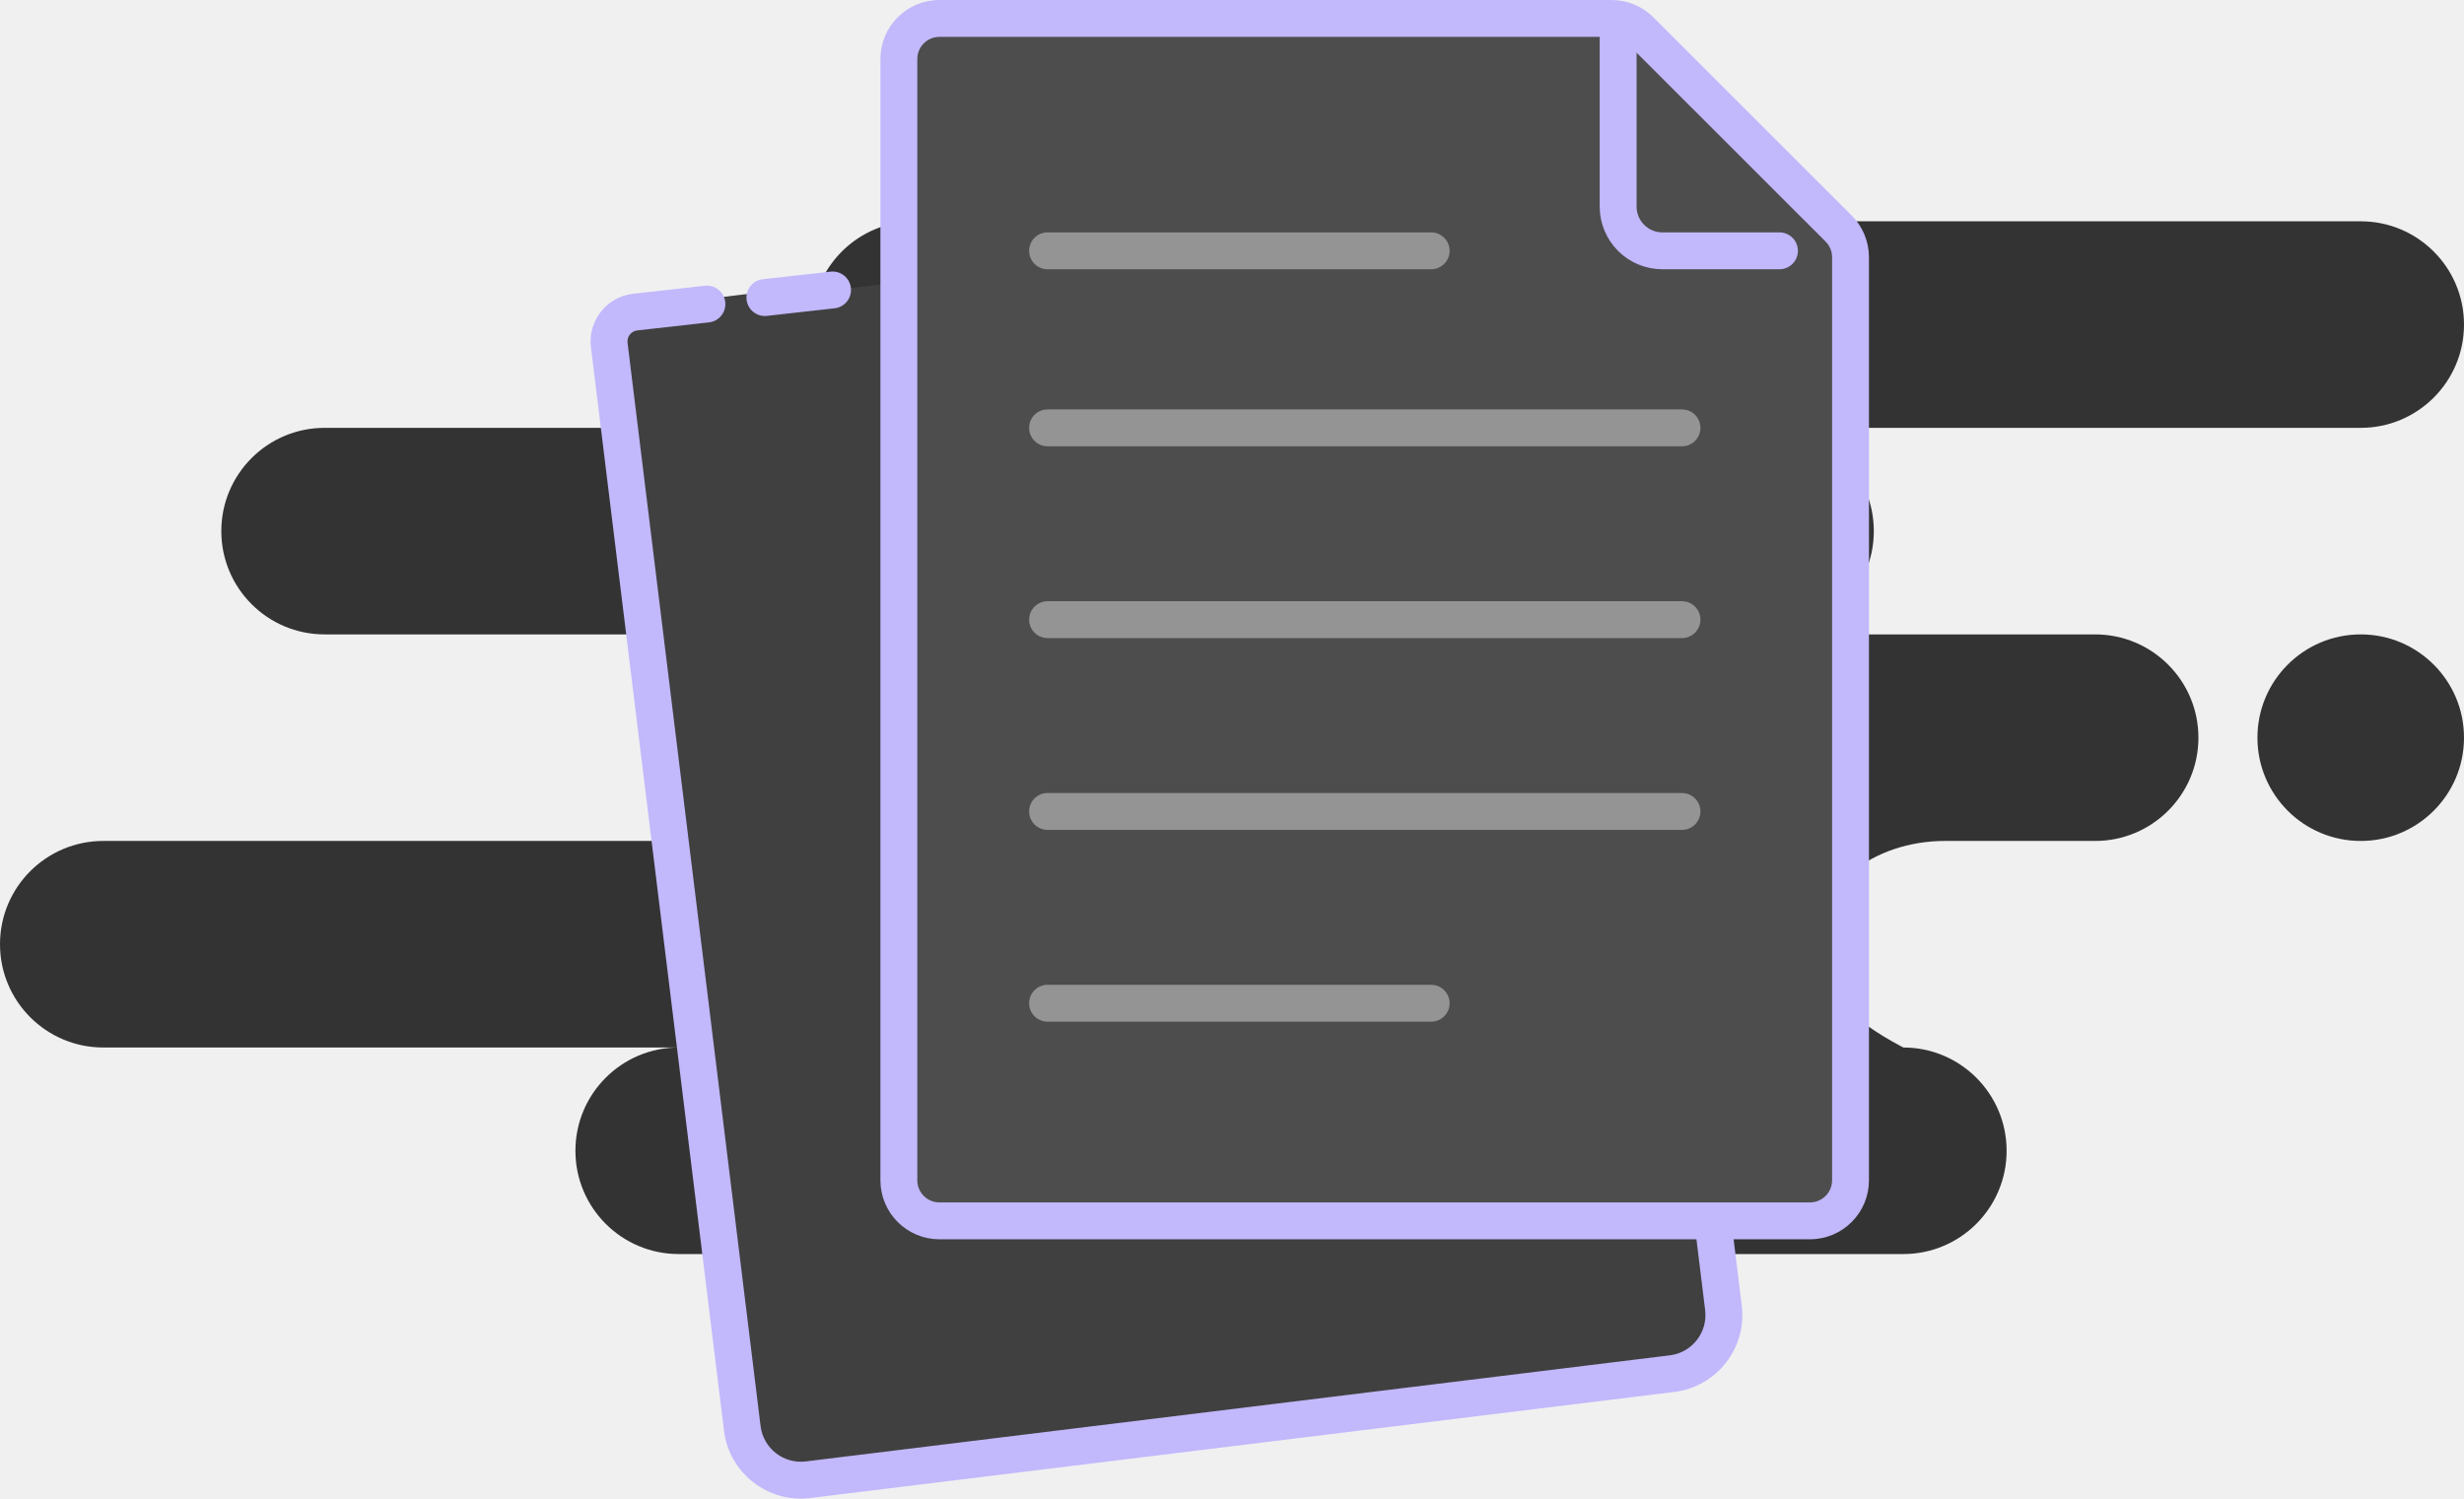
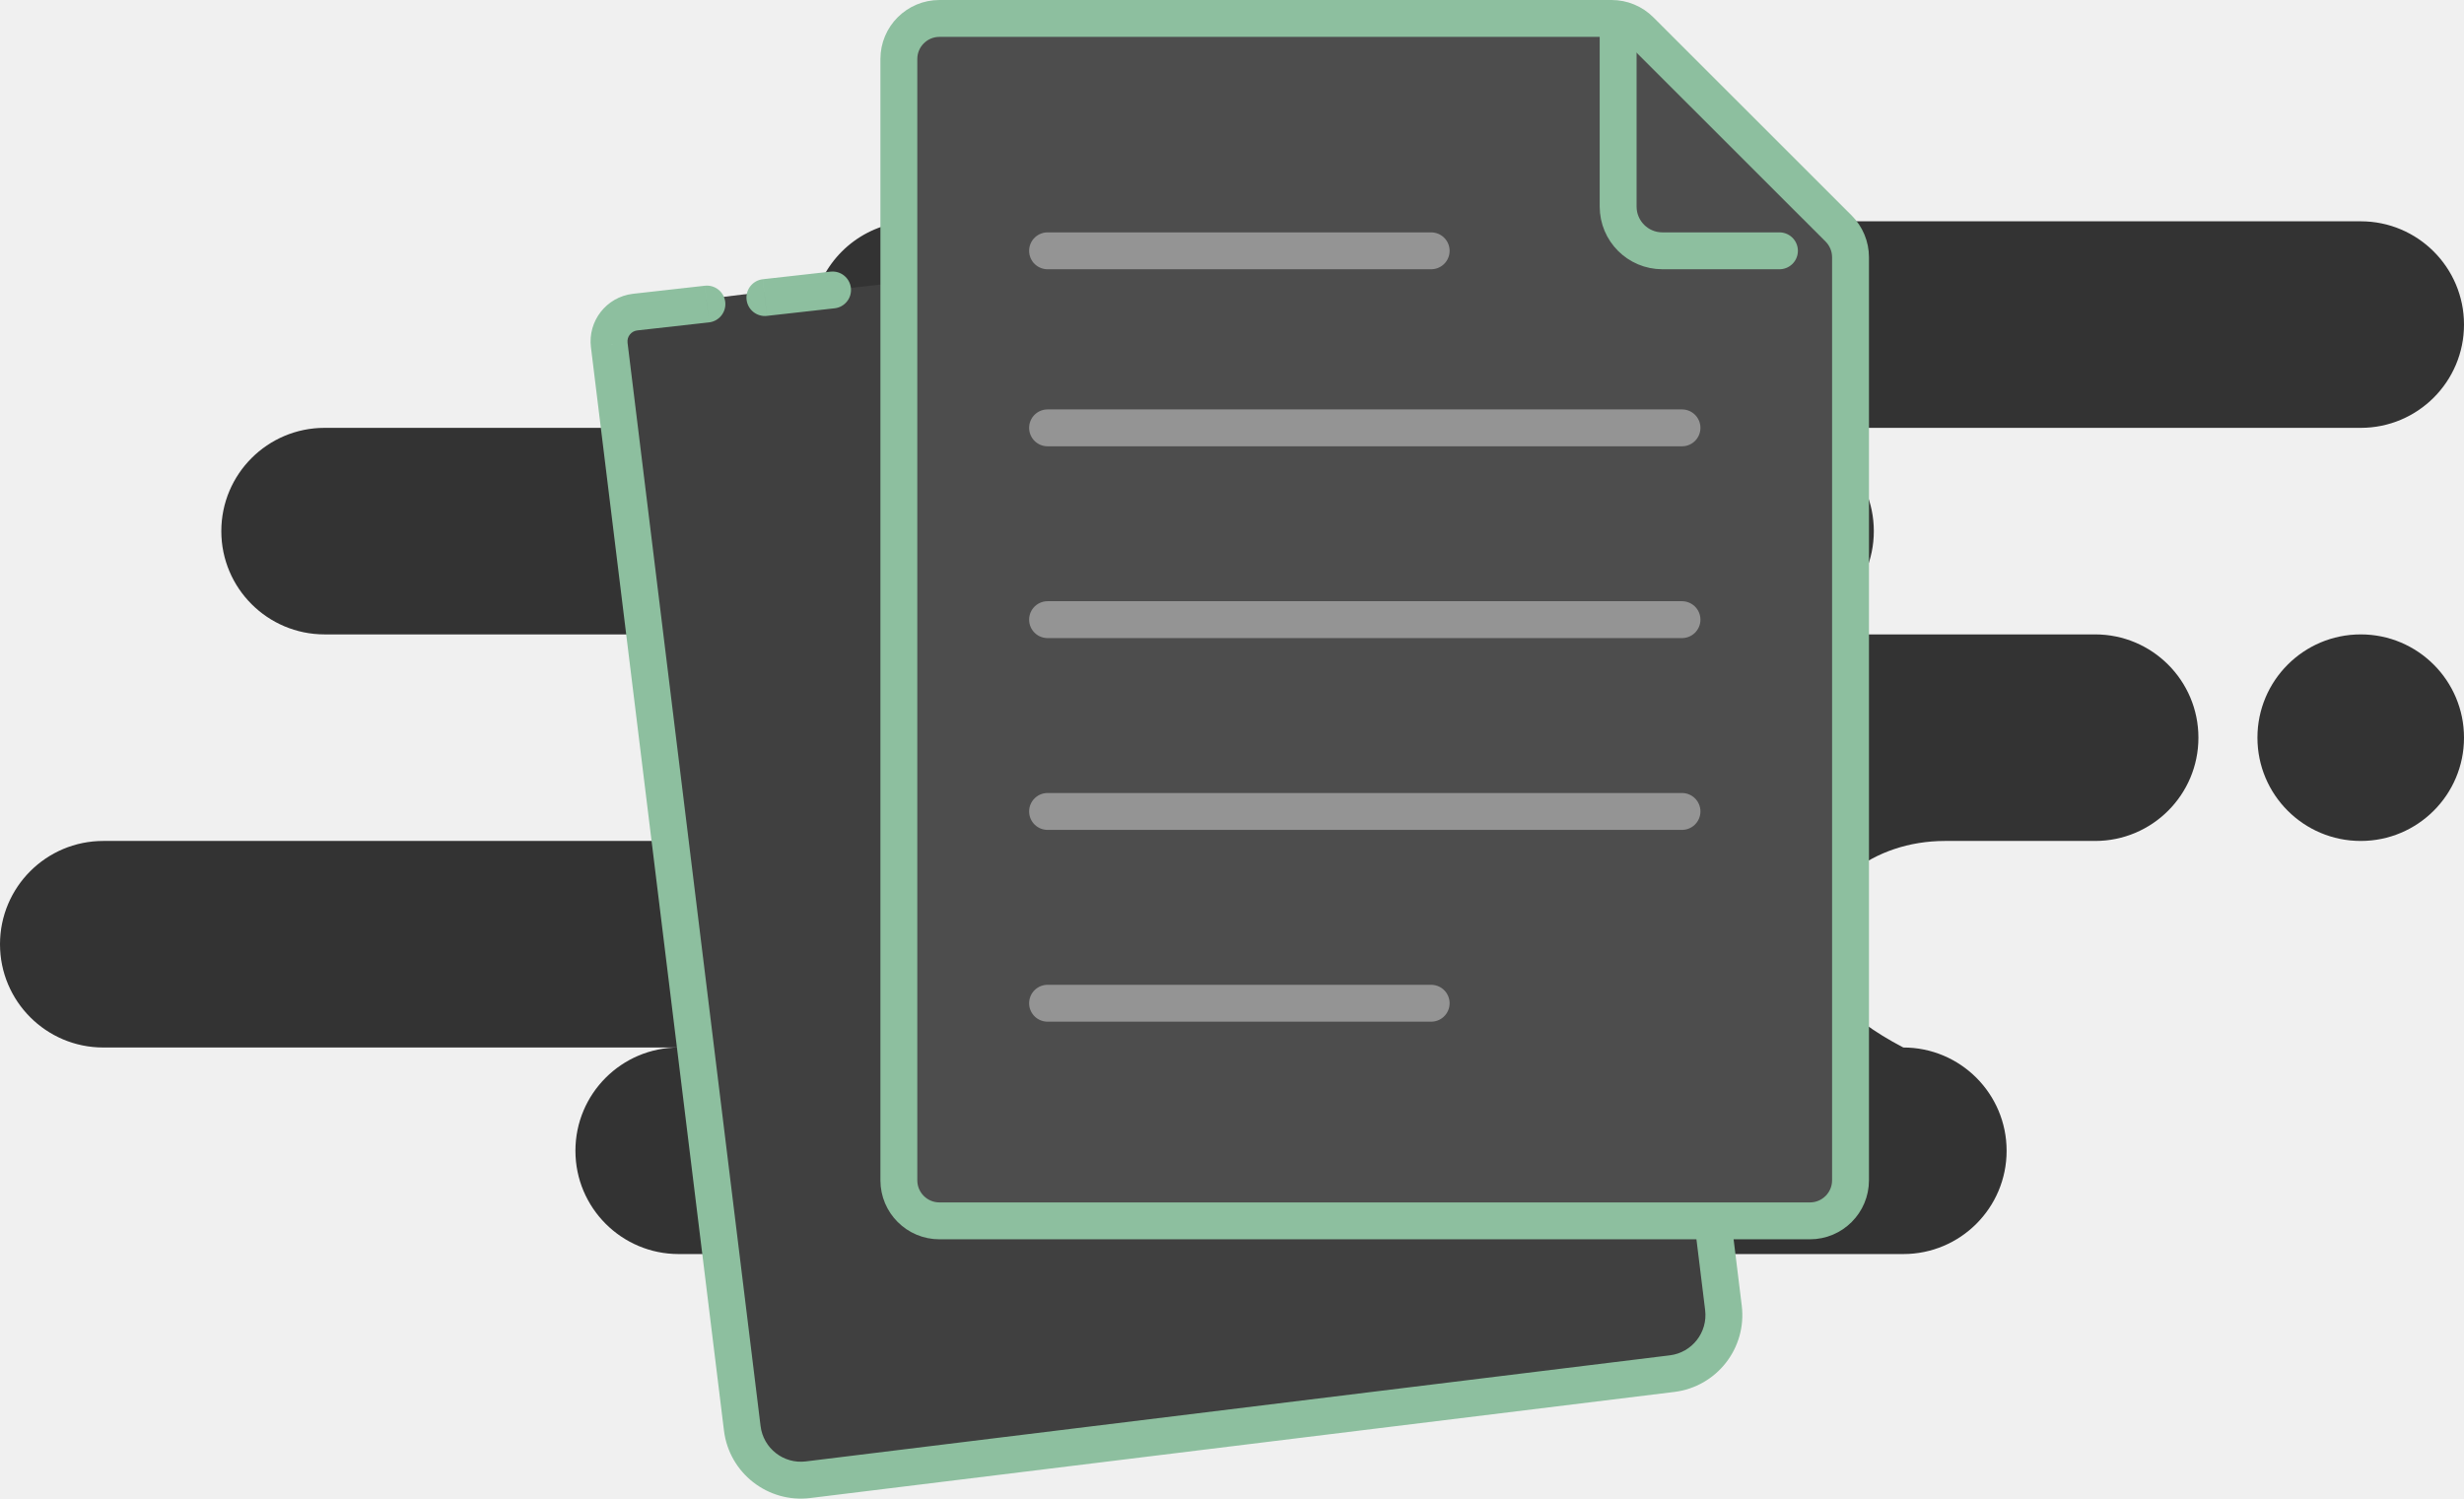
<svg xmlns="http://www.w3.org/2000/svg" width="167" height="101.578" viewBox="0 0 167 101.578" fill="none" version="1.1" id="svg18">
  <defs id="defs22" />
  <path fill-rule="evenodd" clip-rule="evenodd" d="m 107.032,13.687 9.407,68.694 0.846,6.891 c 0.273,2.22 -1.285,4.239 -3.479,4.508 L 55.214,100.974 c -2.193,0.269 -4.193,-1.313 -4.466,-3.533 L 41.643,23.281 c -0.15,-1.225 0.721,-2.34 1.946,-2.49 l 7.248,-0.89" fill="#e8f0fe" id="path859" style="fill:#404040;fill-opacity:1;stroke-width:1.117" />
  <path id="path853" style="fill:#333333;fill-opacity:1" d="m 62,15 c -3.087,0 -5.702,2 -6.633,4.773 L 97.785,15 Z m 44.809,0 9.164,66.844 L 116.361,85 H 129 c 3.866,0 7,-3.134 7,-7 0,-3.866 -3.134,-7 -7,-7 -4,-2.089 -6,-4.423 -6,-7 0,-3.866 3.95,-7 8.824,-7 H 142 c 3.866,0 7,-3.134 7,-7 0,-3.866 -3.134,-7 -7,-7 h -22 c 3.866,0 7,-3.134 7,-7 0,-3.866 -3.134,-7 -7,-7 h 40 c 3.866,0 7,-3.134 7,-7 0,-3.866 -3.134,-7 -7,-7 z M 22,29 c -3.866,0 -7,3.134 -7,7 0,3.866 3.134,7 7,7 H 43.701 L 41.982,29 Z m 138,14 c -3.866,0 -7,3.134 -7,7 0,3.866 3.134,7 7,7 3.866,0 7,-3.134 7,-7 0,-3.866 -3.134,-7 -7,-7 z M 7,57 c -3.866,0 -7,3.134 -7,7 0,3.866 3.134,7 7,7 h 39 c -3.866,0 -7,3.134 -7,7 0,3.866 3.134,7 7,7 h 2.857 l -3.438,-28 z" />
-   <path d="m 107.909,13.83 c -0.093,-0.684 -0.724,-1.162 -1.408,-1.069 -0.684,0.094 -1.162,0.724 -1.069,1.408 z m 8.064,68.013 1.24,-0.153 c 0,-0.005 -10e-4,-0.011 -0.002,-0.017 z m 0.835,6.806 1.241,-0.152 z m -3.482,4.458 0.152,1.24 z m -58.56,7.19 0.152,1.241 z m -4.458,-3.483 1.241,-0.152 z m -7.254,-75.659 0.139,1.242 z m 4.998,0.697 c 0.686,-0.077 1.18,-0.696 1.103,-1.381 -0.077,-0.686 -0.696,-1.18 -1.381,-1.103 z m 3.65,-2.925 c -0.686,0.077 -1.18,0.696 -1.103,1.382 0.077,0.686 0.696,1.18 1.382,1.103 z m 4.866,1.97 c 0.686,-0.077 1.179,-0.696 1.102,-1.382 -0.077,-0.686 -0.695,-1.18 -1.381,-1.103 z m 48.864,-6.728 9.302,67.843 2.477,-0.34 -9.302,-67.843 z m 9.3,67.825 0.836,6.806 2.481,-0.304 -0.836,-6.807 z m 0.836,6.806 c 0.185,1.508 -0.887,2.88 -2.395,3.065 l 0.305,2.481 c 2.878,-0.353 4.925,-2.972 4.571,-5.85 z m -2.395,3.065 -58.56,7.19 0.305,2.482 58.56,-7.191 z m -58.56,7.19 c -1.507,0.185 -2.879,-0.887 -3.064,-2.394 l -2.481,0.305 c 0.353,2.878 2.973,4.924 5.851,4.571 z m -3.064,-2.394 -9.016,-73.428 -2.481,0.305 9.016,73.428 z m -9.016,-73.428 c -0.051,-0.411 0.242,-0.785 0.653,-0.836 l -0.305,-2.481 c -1.782,0.219 -3.048,1.84 -2.83,3.622 z m 0.653,-0.836 c 0.003,-3e-4 0.005,-6e-4 0.008,-9e-4 l -0.279,-2.484 c -0.011,0.001 -0.022,0.003 -0.034,0.004 z m 0.008,-9e-4 4.858,-0.545 -0.279,-2.484 -4.858,0.545 z m 8.787,-0.986 4.588,-0.514 -0.279,-2.484 -4.587,0.514 z" fill="#1f64e7" id="path857" style="fill:#c2b8fc;fill-opacity:1" />
-   <path d="m 60.921,4 c 0,-1.519 1.231,-2.75 2.75,-2.75 h 45.557 c 0.729,0 1.428,0.289 1.944,0.805 l 13.443,13.435 c 0.516,0.516 0.806,1.216 0.806,1.945 V 80 c 0,1.519 -1.231,2.75 -2.75,2.75 h -59 c -1.519,0 -2.75,-1.231 -2.75,-2.75 z" fill="#ffffff" stroke="#1f64e7" stroke-width="2.5" id="path861" style="fill:#4d4d4d;fill-opacity:1;stroke:#c2b8fc;stroke-opacity:1" />
-   <path d="M 109.671,2.403 V 14 c 0,1.657 1.343,3 3,3 h 7.933" stroke="#1f64e7" stroke-width="2.5" stroke-linecap="round" stroke-linejoin="round" id="path863" style="stroke:#c2b8fc;stroke-opacity:1" />
+   <path d="m 107.909,13.83 c -0.093,-0.684 -0.724,-1.162 -1.408,-1.069 -0.684,0.094 -1.162,0.724 -1.069,1.408 z m 8.064,68.013 1.24,-0.153 c 0,-0.005 -10e-4,-0.011 -0.002,-0.017 z m 0.835,6.806 1.241,-0.152 z m -3.482,4.458 0.152,1.24 z m -58.56,7.19 0.152,1.241 z m -4.458,-3.483 1.241,-0.152 z m -7.254,-75.659 0.139,1.242 z m 4.998,0.697 c 0.686,-0.077 1.18,-0.696 1.103,-1.381 -0.077,-0.686 -0.696,-1.18 -1.381,-1.103 z m 3.65,-2.925 c -0.686,0.077 -1.18,0.696 -1.103,1.382 0.077,0.686 0.696,1.18 1.382,1.103 z m 4.866,1.97 c 0.686,-0.077 1.179,-0.696 1.102,-1.382 -0.077,-0.686 -0.695,-1.18 -1.381,-1.103 z m 48.864,-6.728 9.302,67.843 2.477,-0.34 -9.302,-67.843 z m 9.3,67.825 0.836,6.806 2.481,-0.304 -0.836,-6.807 z m 0.836,6.806 c 0.185,1.508 -0.887,2.88 -2.395,3.065 l 0.305,2.481 c 2.878,-0.353 4.925,-2.972 4.571,-5.85 z m -2.395,3.065 -58.56,7.19 0.305,2.482 58.56,-7.191 z m -58.56,7.19 c -1.507,0.185 -2.879,-0.887 -3.064,-2.394 l -2.481,0.305 c 0.353,2.878 2.973,4.924 5.851,4.571 z m -3.064,-2.394 -9.016,-73.428 -2.481,0.305 9.016,73.428 z m -9.016,-73.428 c -0.051,-0.411 0.242,-0.785 0.653,-0.836 l -0.305,-2.481 c -1.782,0.219 -3.048,1.84 -2.83,3.622 z m 0.653,-0.836 c 0.003,-3e-4 0.005,-6e-4 0.008,-9e-4 l -0.279,-2.484 c -0.011,0.001 -0.022,0.003 -0.034,0.004 z m 0.008,-9e-4 4.858,-0.545 -0.279,-2.484 -4.858,0.545 z m 8.787,-0.986 4.588,-0.514 -0.279,-2.484 -4.587,0.514 z" fill="#1f64e7" id="path857" style="fill:#8dbf9f;fill-opacity:1" />
+   <path d="m 60.921,4 c 0,-1.519 1.231,-2.75 2.75,-2.75 h 45.557 c 0.729,0 1.428,0.289 1.944,0.805 l 13.443,13.435 c 0.516,0.516 0.806,1.216 0.806,1.945 V 80 c 0,1.519 -1.231,2.75 -2.75,2.75 h -59 c -1.519,0 -2.75,-1.231 -2.75,-2.75 z" fill="#ffffff" stroke="#1f64e7" stroke-width="2.5" id="path861" style="fill:#4d4d4d;fill-opacity:1;stroke:#8dbf9f;stroke-opacity:1" />
+   <path d="M 109.671,2.403 V 14 c 0,1.657 1.343,3 3,3 h 7.933" stroke="#1f64e7" stroke-width="2.5" stroke-linecap="round" stroke-linejoin="round" id="path863" style="stroke:#8dbf9f;stroke-opacity:1" />
  <path d="m 70.999,68 h 26 m -26,-51 h 26 z m 0,12 h 43 z m 0,13 h 43 z m 0,13 h 43 z" stroke="#75a4fe" stroke-width="2.5" stroke-linecap="round" stroke-linejoin="round" id="path865" style="stroke:#ffffff;stroke-opacity:0.395" />
</svg>
